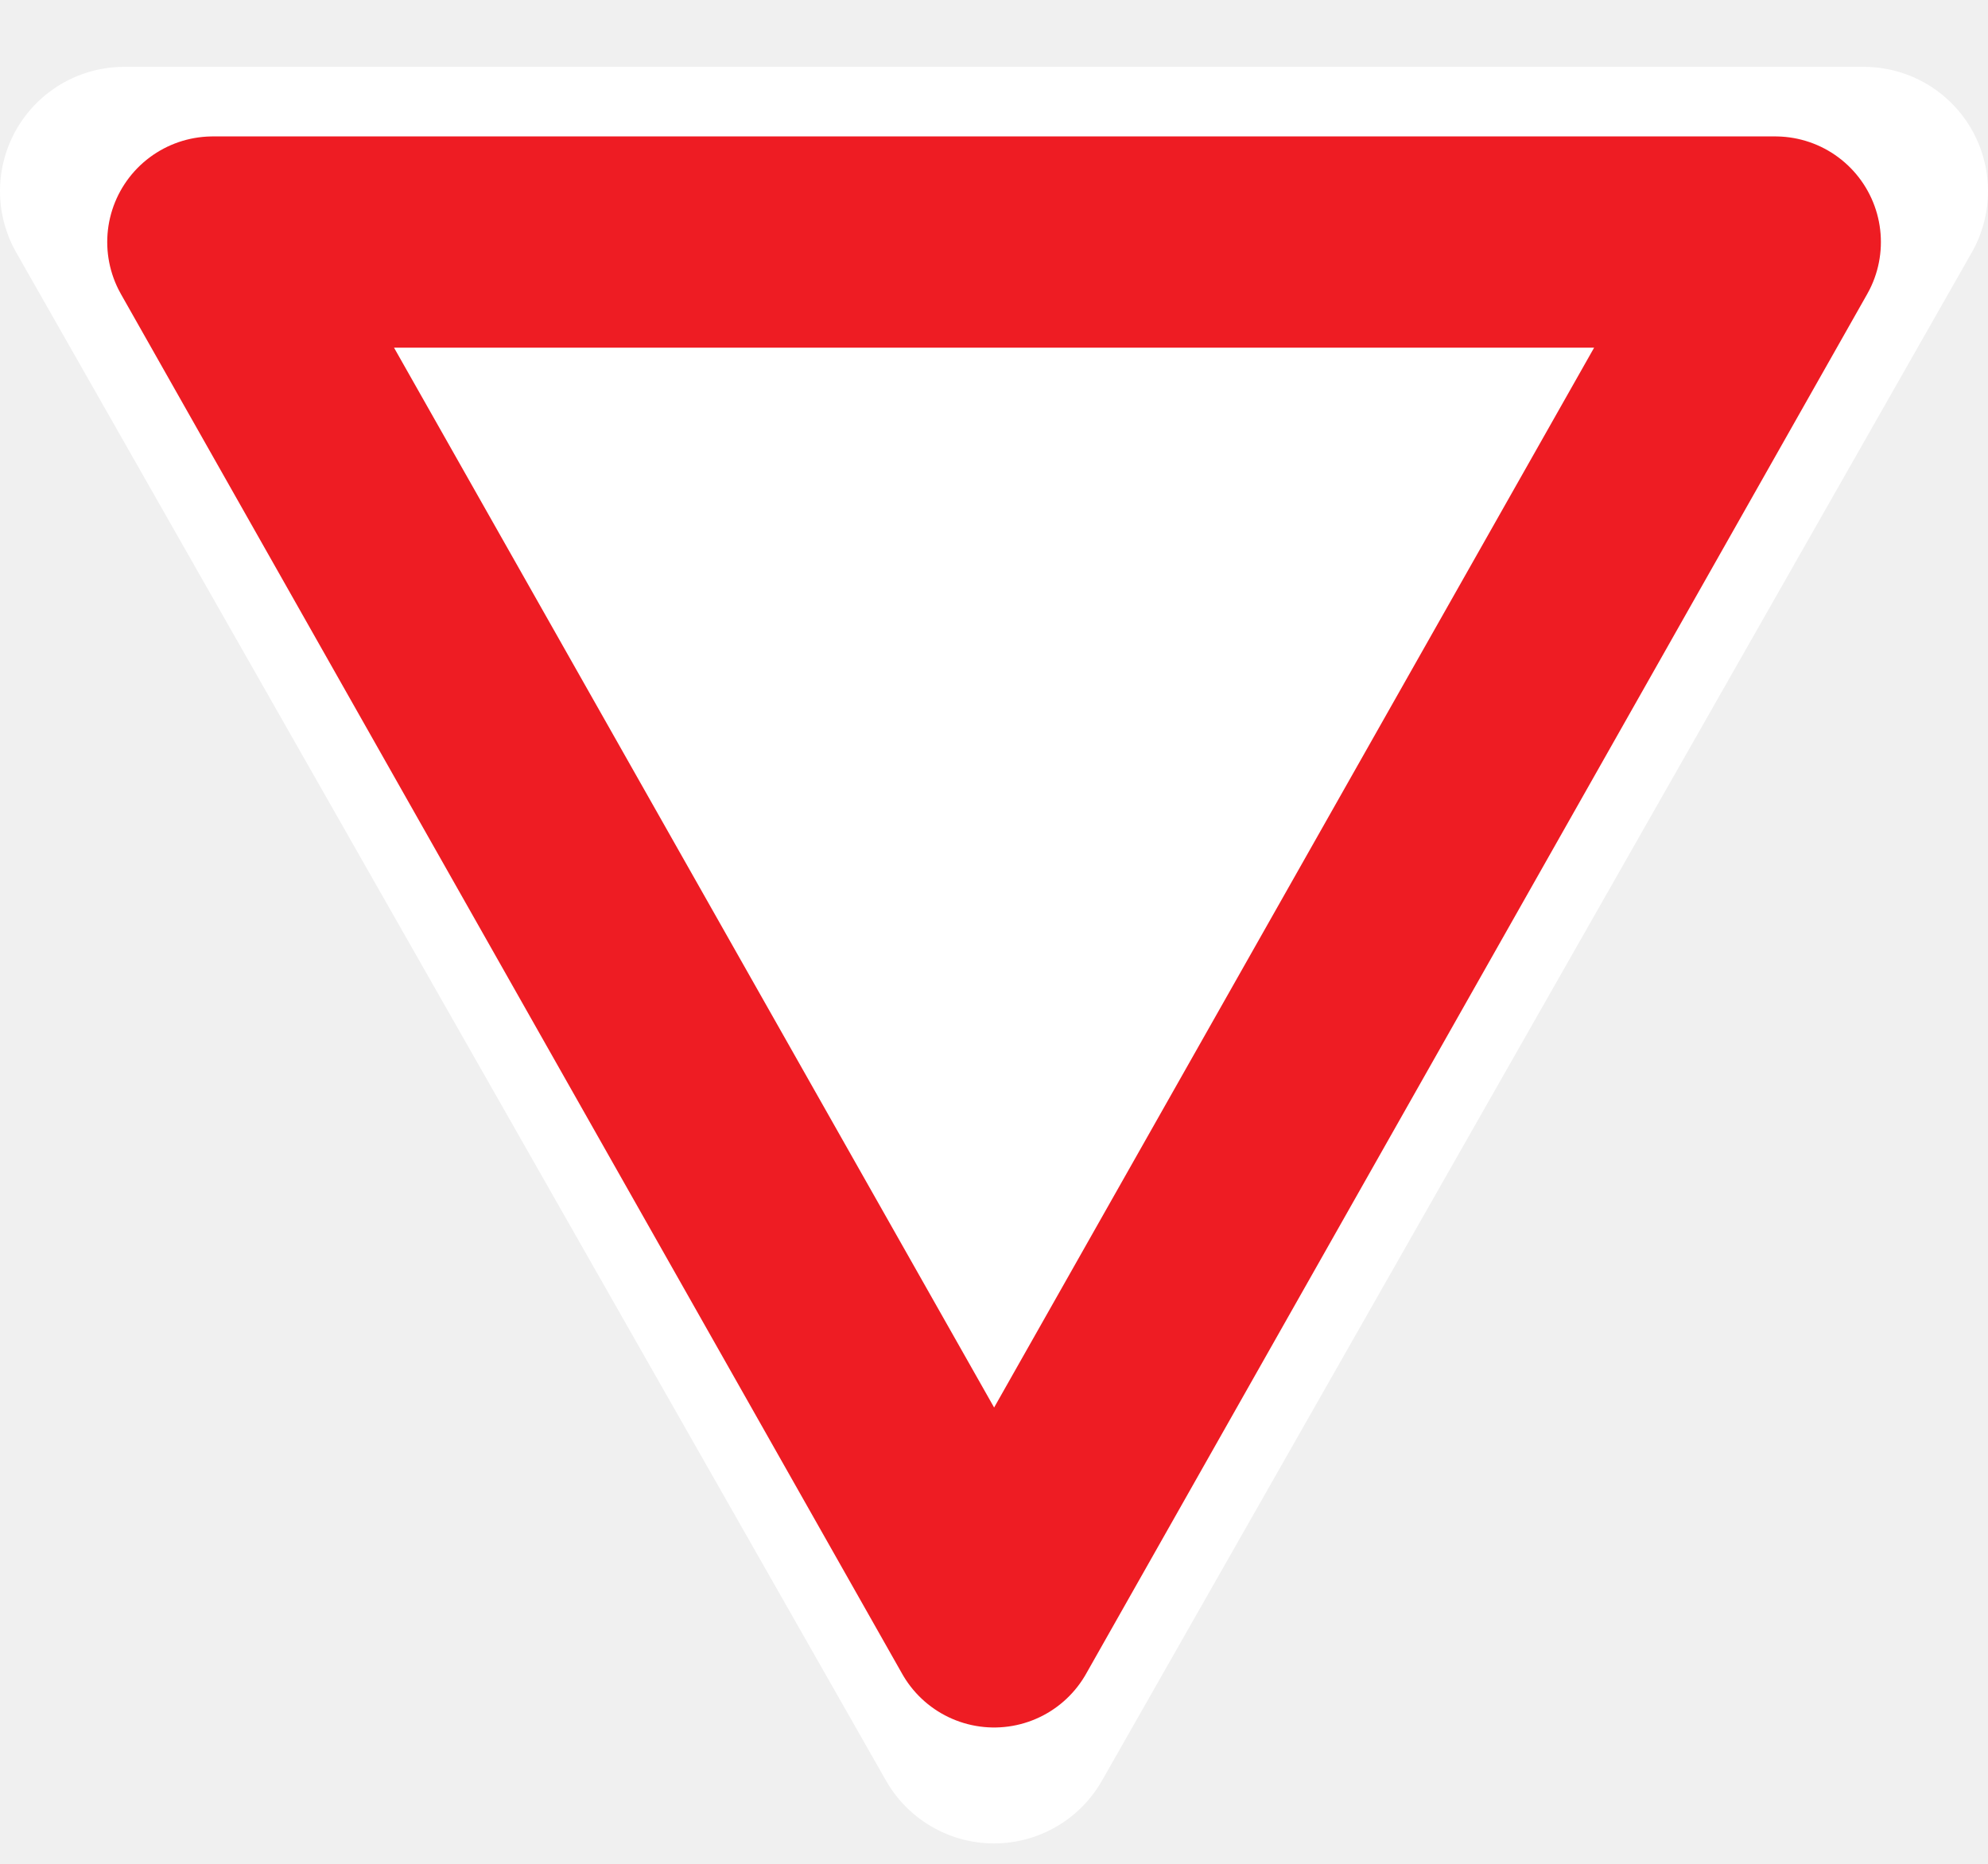
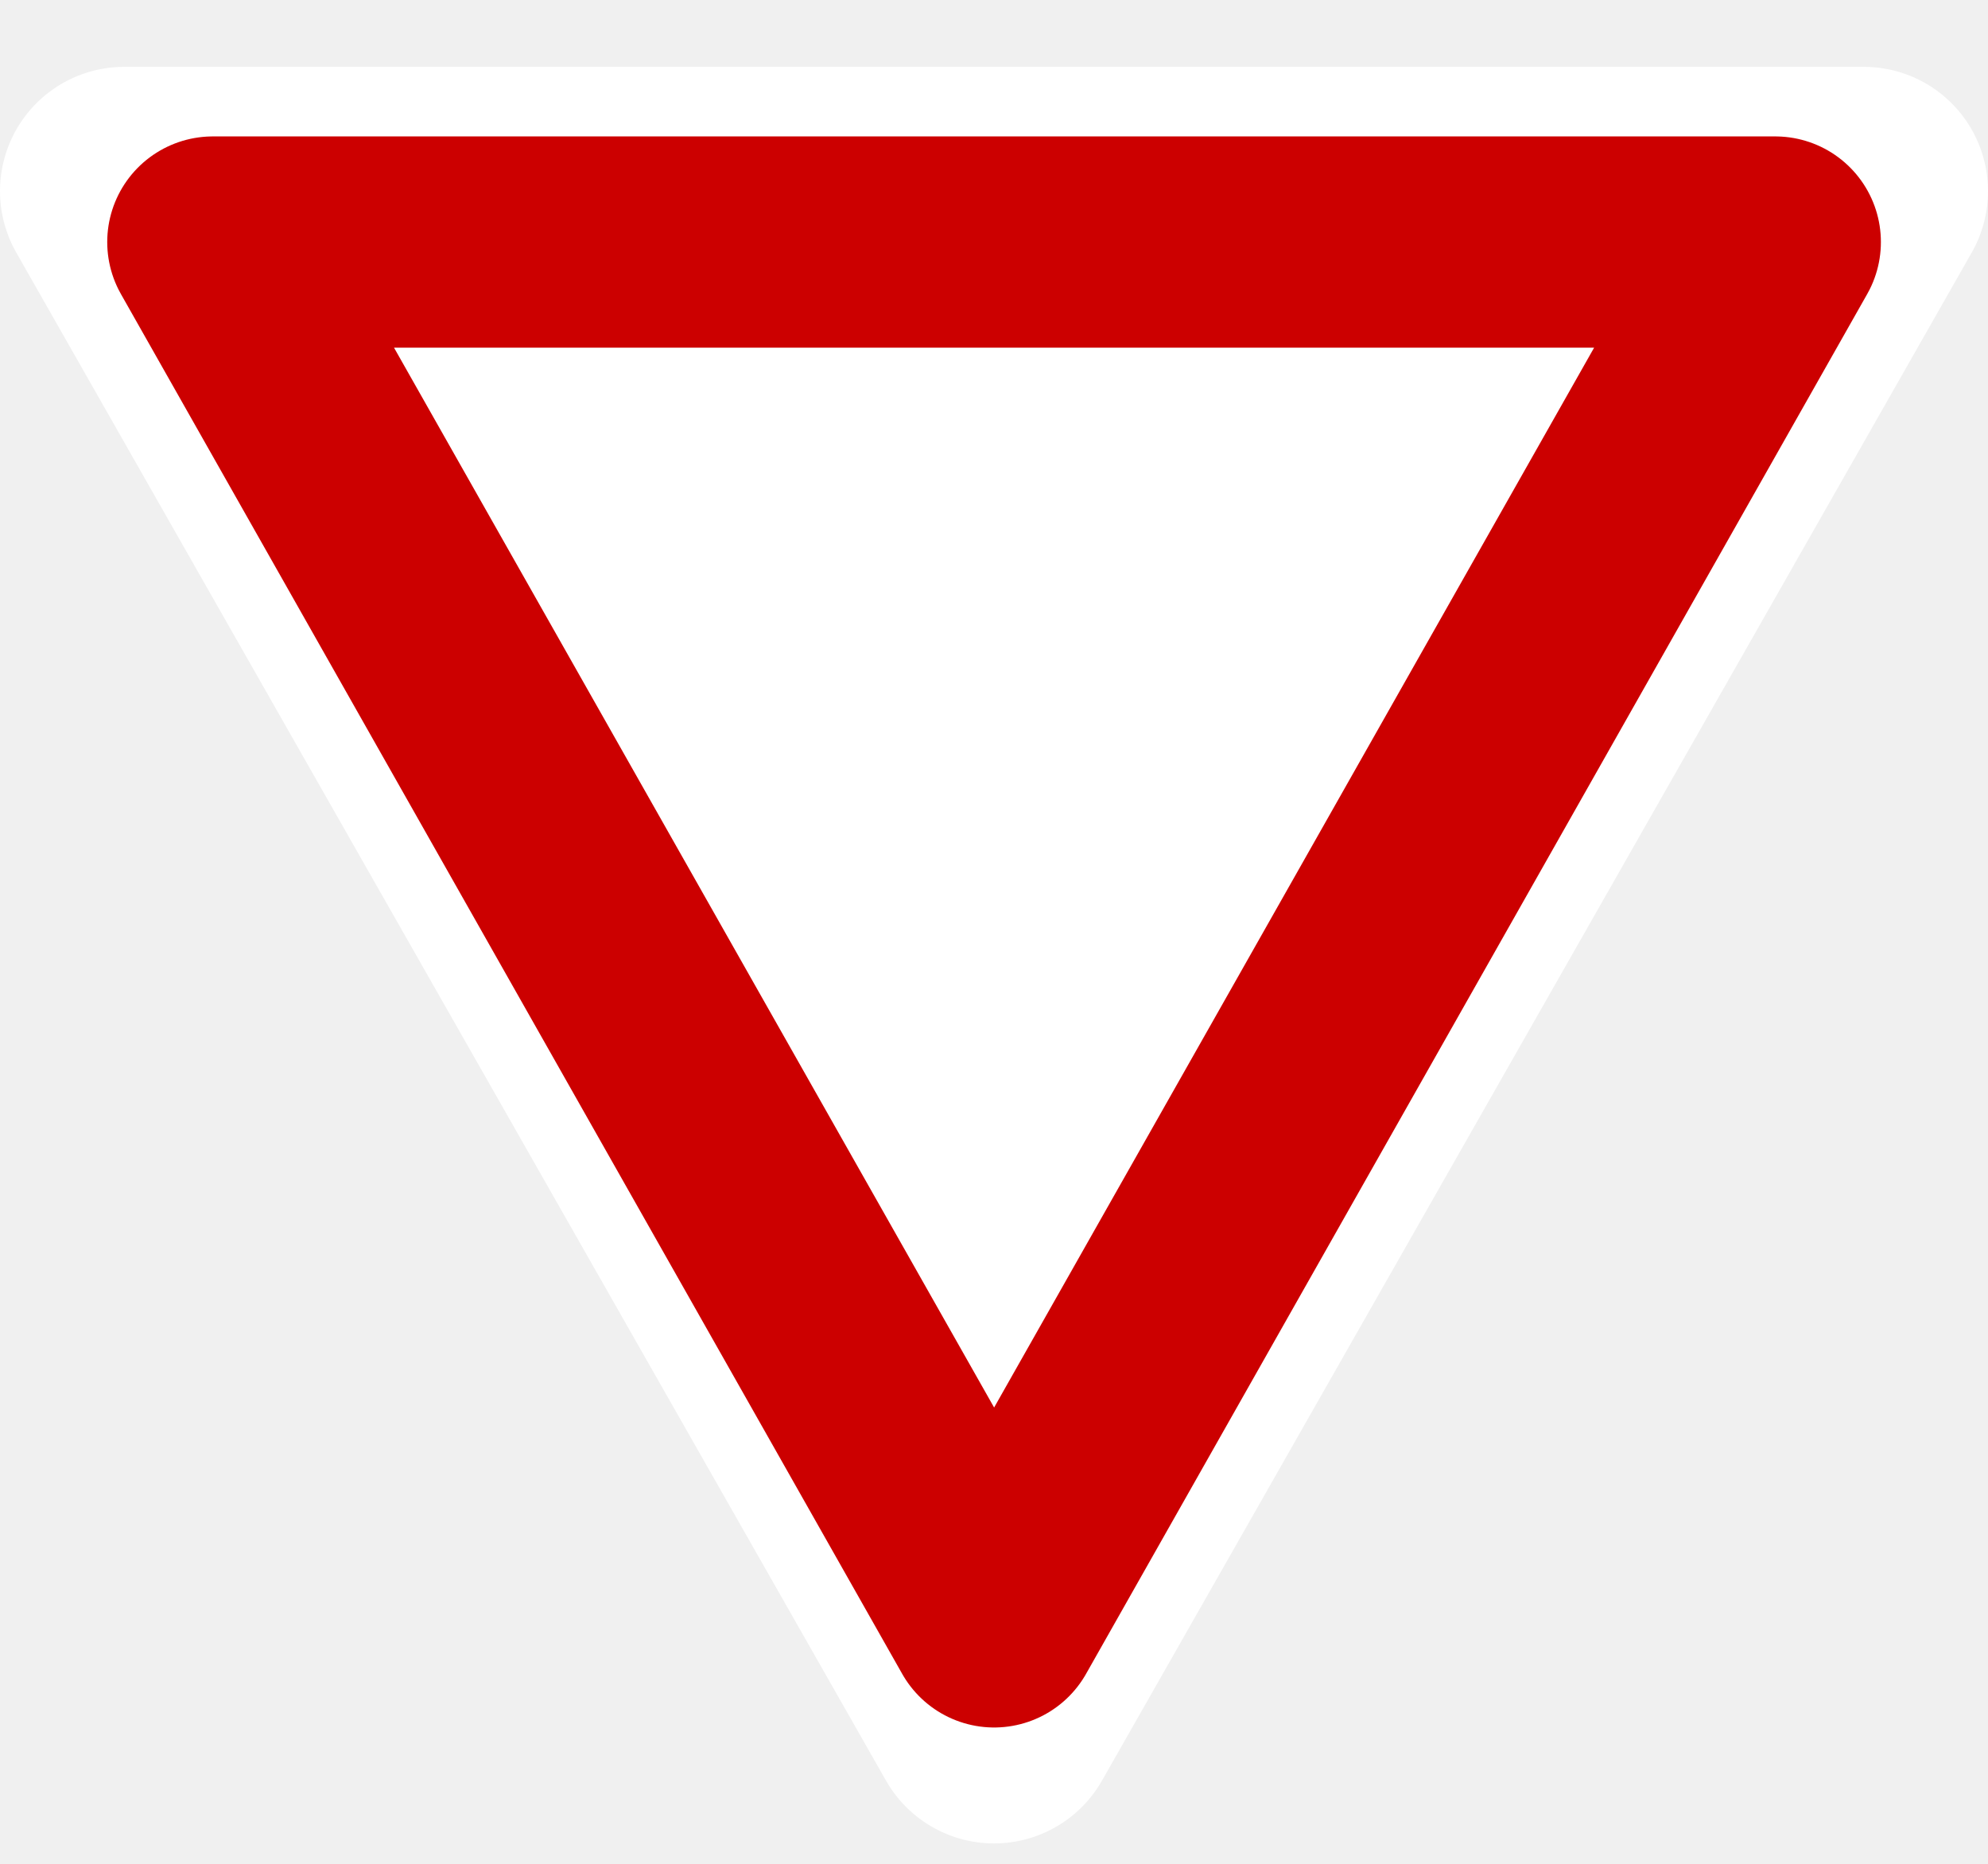
<svg xmlns="http://www.w3.org/2000/svg" width="16" height="15" viewBox="0 0 16 15" id="svg4264" version="1.1">
  <defs id="defs4266">
    <marker orient="auto" refY="0" refX="0" id="EmptyTriangleInL" style="overflow:visible">
      <path id="path4298" d="m 5.77,0 -8.65,5 0,-10 8.65,5 z" style="fill:#ffffff;fill-rule:evenodd;stroke:#000000;stroke-width:1pt;stroke-opacity:1" transform="matrix(-0.8,0,0,-0.8,4.8,0)" />
    </marker>
    <marker orient="auto" refY="0" refX="0" id="marker4778" style="overflow:visible">
      <path id="path4780" d="M 0,0 5,-5 -12.5,0 5,5 0,0 Z" style="fill:#000000;fill-opacity:1;fill-rule:evenodd;stroke:#000000;stroke-width:1pt;stroke-opacity:1" transform="matrix(0.8,0,0,0.8,10,0)" />
    </marker>
    <marker orient="auto" refY="0" refX="0" id="marker4657" style="overflow:visible">
      <path id="path4659" d="M 0,0 5,-5 -12.5,0 5,5 0,0 Z" style="fill:#000000;fill-opacity:1;fill-rule:evenodd;stroke:#000000;stroke-width:1pt;stroke-opacity:1" transform="matrix(0.8,0,0,0.8,10,0)" />
    </marker>
    <marker style="overflow:visible" id="InfiniteLineStart" refX="0" refY="0" orient="auto">
      <g id="g4391" style="fill:#000000;fill-opacity:1;stroke:#000000;stroke-opacity:1" transform="translate(-13,0)">
        <circle id="circle4393" r="0.8" cy="0" cx="3" style="fill:#000000;fill-opacity:1;stroke:#000000;stroke-opacity:1" />
        <circle id="circle4395" r="0.8" cy="0" cx="6.5" style="fill:#000000;fill-opacity:1;stroke:#000000;stroke-opacity:1" />
        <circle id="circle4397" r="0.8" cy="0" cx="10" style="fill:#000000;fill-opacity:1;stroke:#000000;stroke-opacity:1" />
      </g>
    </marker>
    <marker orient="auto" refY="0" refX="0" id="Arrow2Lstart" style="overflow:visible">
      <path id="path4165" style="fill:#000000;fill-opacity:1;fill-rule:evenodd;stroke:#000000;stroke-width:0.625;stroke-linejoin:round;stroke-opacity:1" d="M 8.719,4.034 -2.207,0.016 8.719,-4.002 c -1.745,2.372 -1.735,5.617 -6e-7,8.035 z" transform="matrix(1.1,0,0,1.1,1.1,0)" />
    </marker>
    <marker orient="auto" refY="0" refX="0" id="Arrow1Mstart" style="overflow:visible">
      <path id="path4153" d="M 0,0 5,-5 -12.5,0 5,5 0,0 Z" style="fill:#000000;fill-opacity:1;fill-rule:evenodd;stroke:#000000;stroke-width:1pt;stroke-opacity:1" transform="matrix(0.4,0,0,0.4,4,0)" />
    </marker>
    <marker orient="auto" refY="0" refX="0" id="Arrow1Lstart" style="overflow:visible">
      <path id="path4147" d="M 0,0 5,-5 -12.5,0 5,5 0,0 Z" style="fill:#000000;fill-opacity:1;fill-rule:evenodd;stroke:#000000;stroke-width:1pt;stroke-opacity:1" transform="matrix(0.8,0,0,0.8,10,0)" />
    </marker>
  </defs>
  <g id="layer1" transform="translate(0,-1037.362)">
    <path id="path4210" d="m 1,1038.9 14,0 -7,12.298 z" style="fill:#ffffff;fill-rule:evenodd;stroke:#ffffff;stroke-width:2;stroke-linecap:butt;stroke-linejoin:round;stroke-miterlimit:4;stroke-dasharray:none;stroke-opacity:1" />
-     <path style="fill:none;fill-rule:evenodd;stroke:#ee1c23;stroke-width:1.7;stroke-linecap:butt;stroke-linejoin:round;stroke-miterlimit:4;stroke-dasharray:none;stroke-opacity:1" d="m 1.713,1039.31 12.575,0 -6.287,11.105 z" id="path4208" />
+     <path style="fill:none;fill-rule:evenodd;stroke:#cc0000;stroke-width:1.7;stroke-linecap:butt;stroke-linejoin:round;stroke-miterlimit:4;stroke-dasharray:none;stroke-opacity:1" d="m 1.713,1039.31 12.575,0 -6.287,11.105 z" id="path4208" />
  </g>
</svg>
